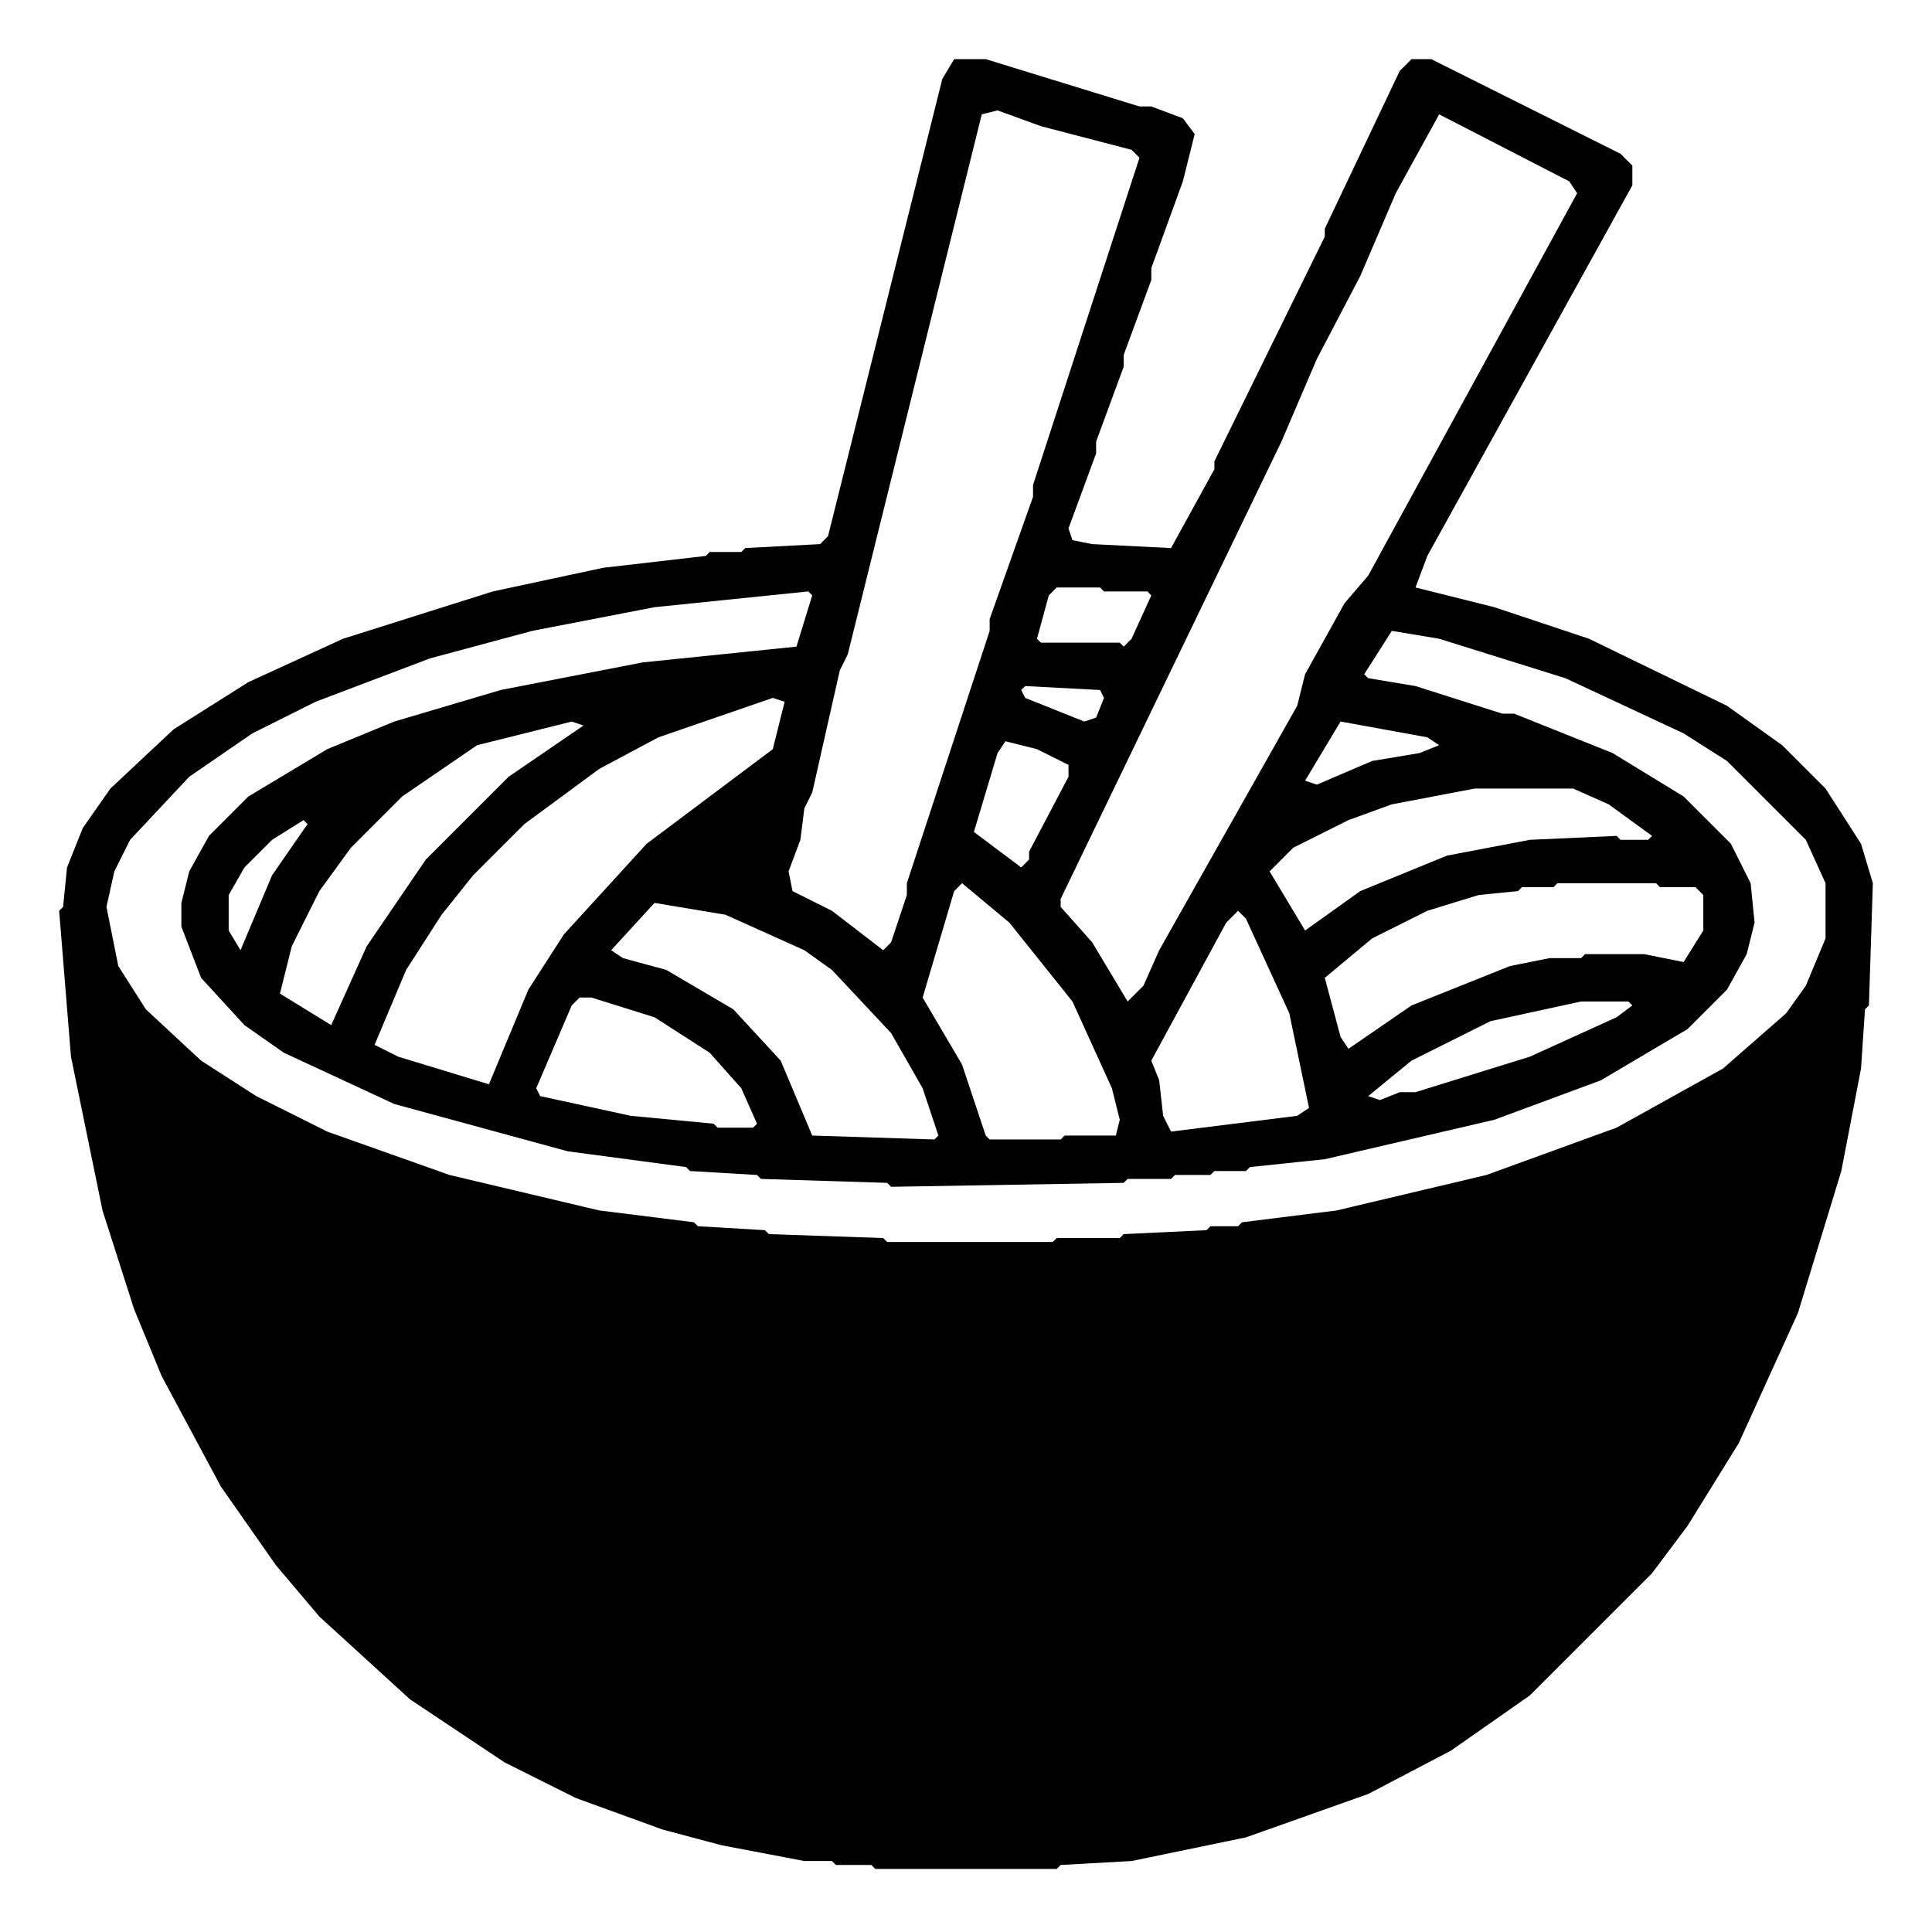
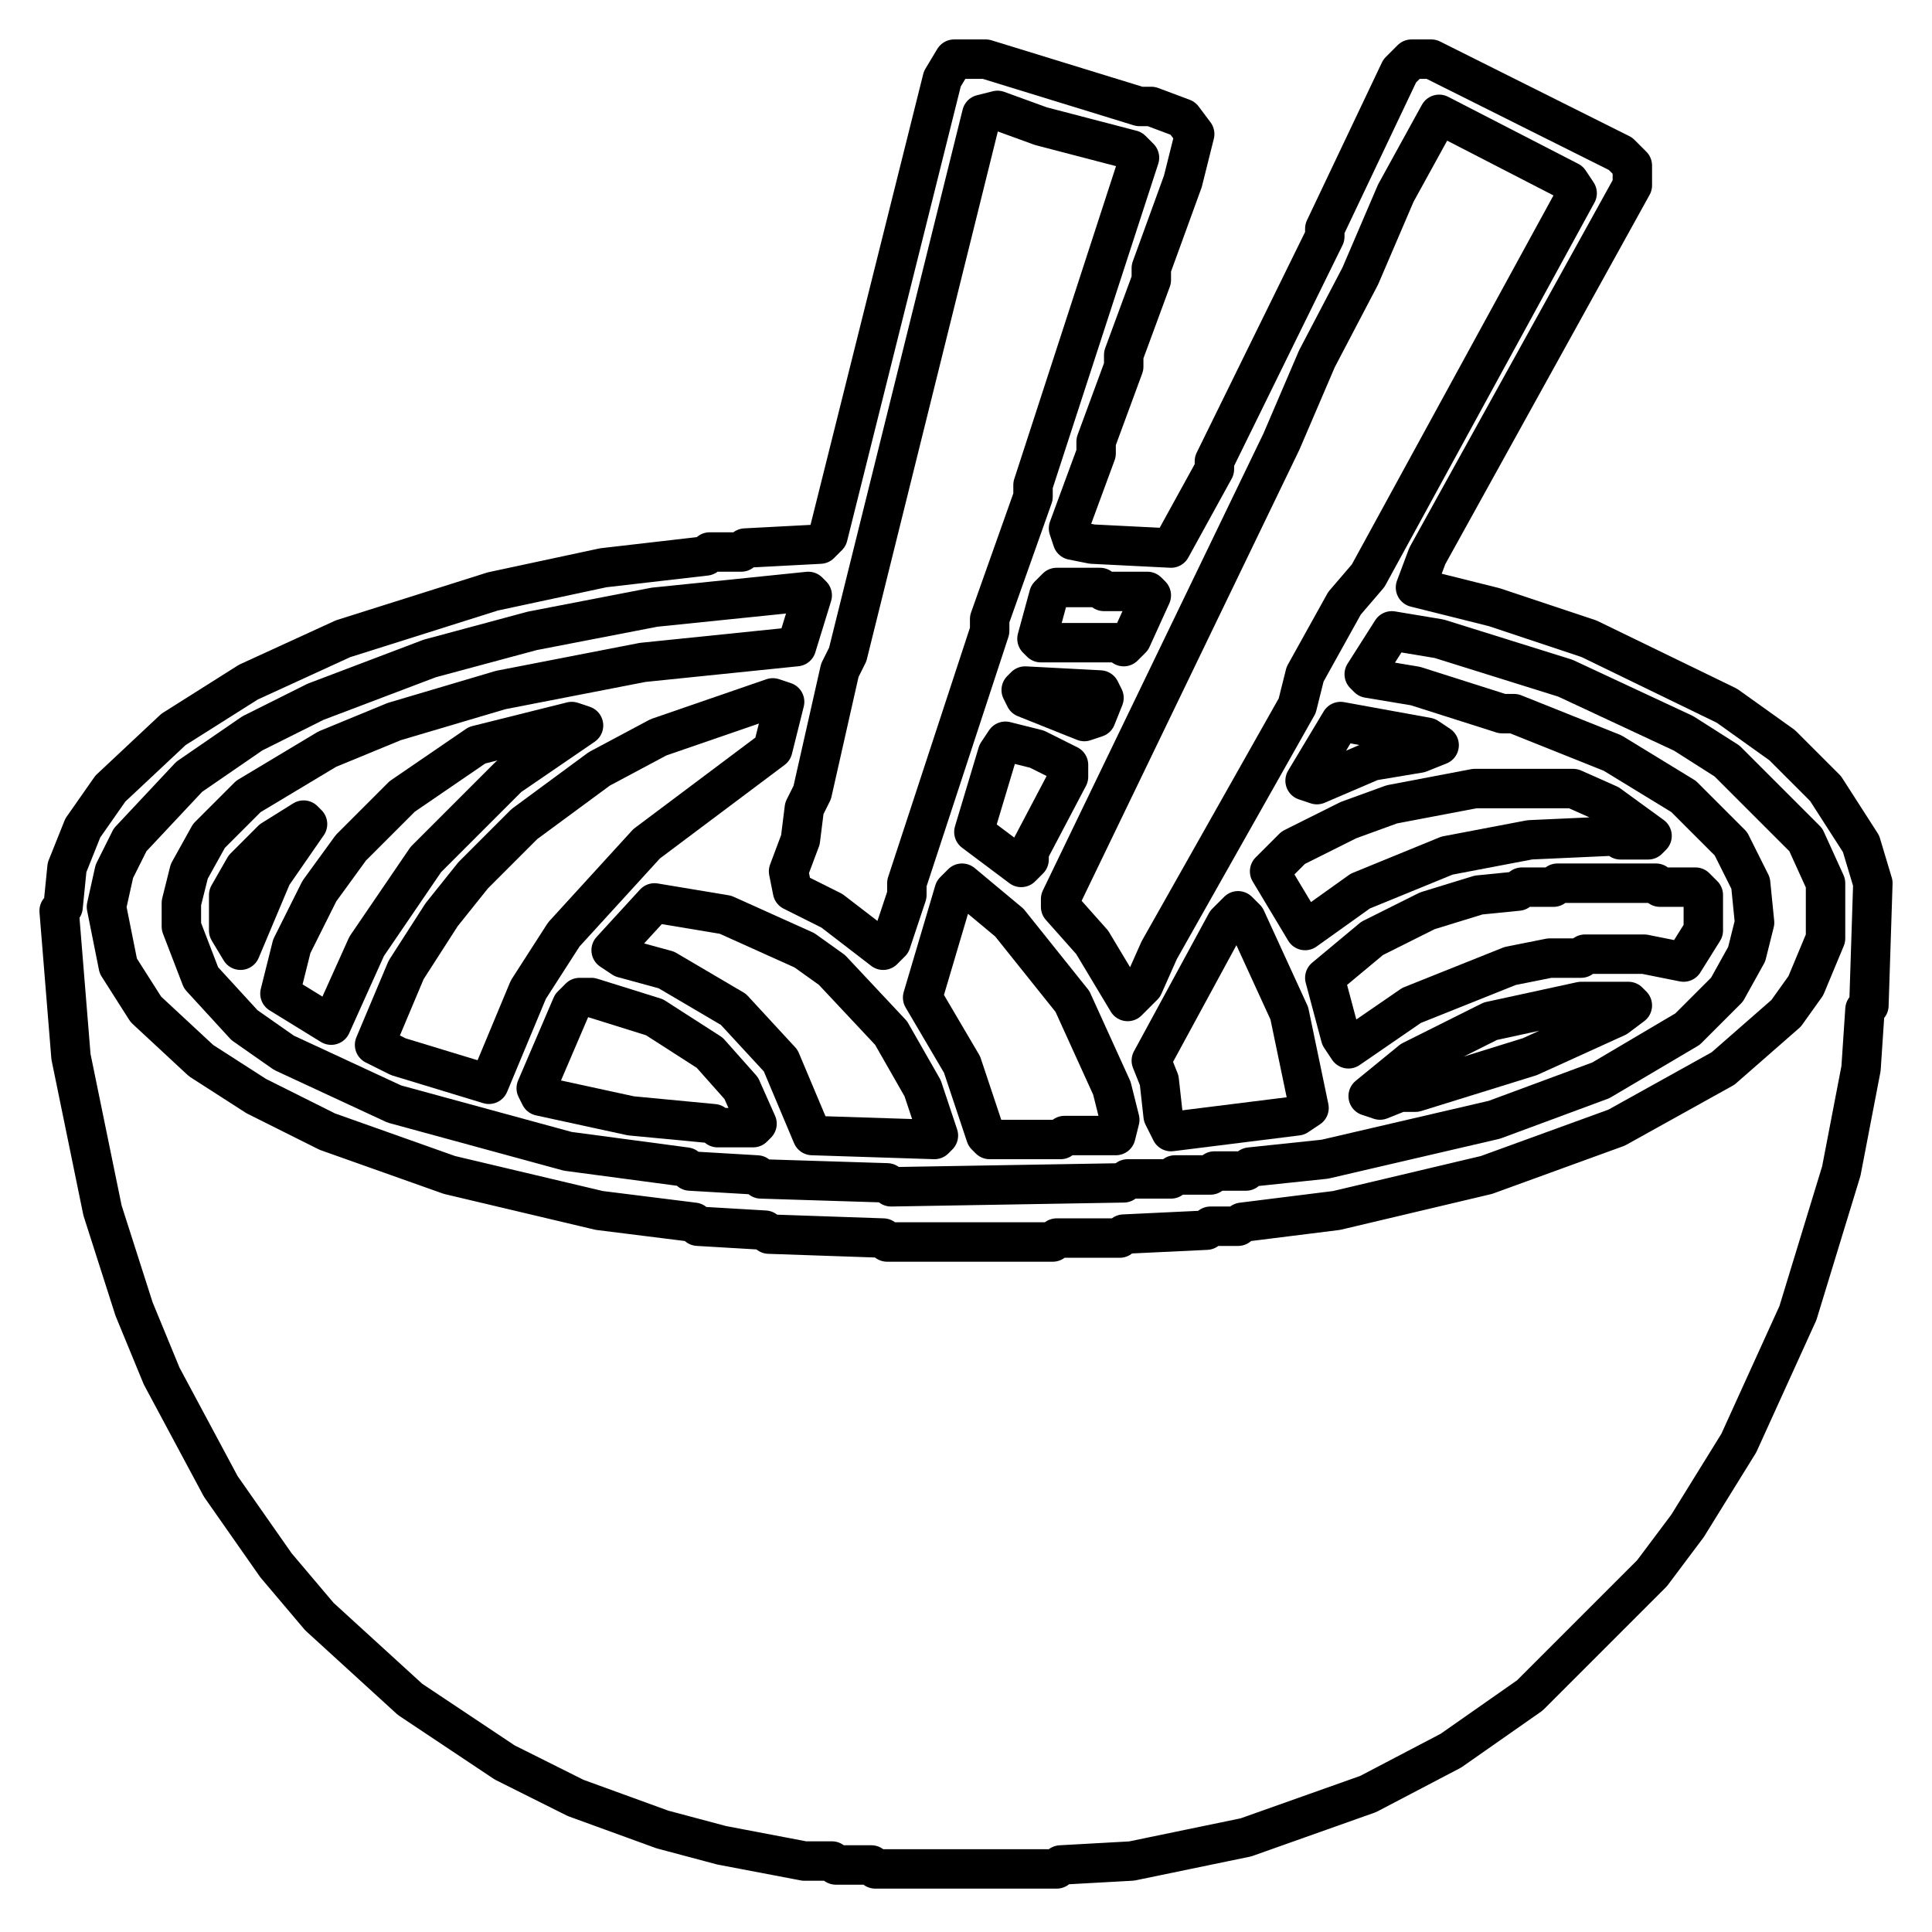
<svg xmlns="http://www.w3.org/2000/svg" width="490" height="490" viewBox="174 51 490 490">
-   <path d="M 537.0 66.0 L 532.0 66.0 L 529.0 69.0 L 510.0 109.0 L 510.0 111.0 L 482.0 168.0 L 482.0 170.0 L 471.0 190.0 L 451.0 189.0 L 446.0 188.0 L 445.0 185.0 L 452.0 166.0 L 452.0 163.0 L 459.0 144.0 L 459.0 141.0 L 466.0 122.0 L 466.0 119.0 L 474.0 97.0 L 477.0 85.0 L 474.0 81.0 L 466.0 78.0 L 463.0 78.0 L 424.0 66.0 L 416.0 66.0 L 413.0 71.0 L 384.0 187.0 L 382.0 189.0 L 363.0 190.0 L 362.0 191.0 L 354.0 191.0 L 353.0 192.0 L 327.0 195.0 L 299.0 201.0 L 261.0 213.0 L 237.0 224.0 L 218.0 236.0 L 202.0 251.0 L 195.0 261.0 L 191.0 271.0 L 190.0 281.0 L 189.0 282.0 L 192.0 319.0 L 200.0 358.0 L 208.0 383.0 L 215.0 400.0 L 230.0 428.0 L 244.0 448.0 L 255.0 461.0 L 278.0 482.0 L 302.0 498.0 L 320.0 507.0 L 342.0 515.0 L 357.0 519.0 L 378.0 523.0 L 385.0 523.0 L 386.0 524.0 L 395.0 524.0 L 396.0 525.0 L 442.0 525.0 L 443.0 524.0 L 461.0 523.0 L 490.0 517.0 L 521.0 506.0 L 542.0 495.0 L 562.0 481.0 L 593.0 450.0 L 602.0 438.0 L 615.0 417.0 L 630.0 384.0 L 641.0 348.0 L 646.0 322.0 L 647.0 307.0 L 648.0 306.0 L 649.0 275.0 L 646.0 265.0 L 637.0 251.0 L 626.0 240.0 L 612.0 230.0 L 577.0 213.0 L 553.0 205.0 L 533.0 200.0 L 536.0 192.0 L 588.0 98.0 L 588.0 93.0 L 585.0 90.0 Z M 588.0 306.0 L 584.0 309.0 L 562.0 319.0 L 533.0 328.0 L 529.0 328.0 L 524.0 330.0 L 521.0 329.0 L 532.0 320.0 L 552.0 310.0 L 575.0 305.0 L 587.0 305.0 Z M 310.0 327.0 L 319.0 306.0 L 321.0 304.0 L 324.0 304.0 L 340.0 309.0 L 354.0 318.0 L 362.0 327.0 L 366.0 336.0 L 365.0 337.0 L 356.0 337.0 L 355.0 336.0 L 334.0 334.0 L 311.0 329.0 Z M 488.0 282.0 L 490.0 284.0 L 501.0 308.0 L 506.0 332.0 L 503.0 334.0 L 471.0 338.0 L 469.0 334.0 L 468.0 325.0 L 466.0 320.0 L 485.0 285.0 Z M 329.0 292.0 L 340.0 280.0 L 358.0 283.0 L 378.0 292.0 L 385.0 297.0 L 400.0 313.0 L 408.0 327.0 L 412.0 339.0 L 411.0 340.0 L 380.0 339.0 L 372.0 320.0 L 360.0 307.0 L 343.0 297.0 L 332.0 294.0 Z M 606.0 278.0 L 606.0 287.0 L 601.0 295.0 L 591.0 293.0 L 576.0 293.0 L 575.0 294.0 L 567.0 294.0 L 557.0 296.0 L 532.0 306.0 L 516.0 317.0 L 514.0 314.0 L 510.0 299.0 L 522.0 289.0 L 536.0 282.0 L 549.0 278.0 L 559.0 277.0 L 560.0 276.0 L 568.0 276.0 L 569.0 275.0 L 594.0 275.0 L 595.0 276.0 L 604.0 276.0 Z M 418.0 275.0 L 430.0 285.0 L 446.0 305.0 L 456.0 327.0 L 458.0 335.0 L 457.0 339.0 L 444.0 339.0 L 443.0 340.0 L 425.0 340.0 L 424.0 339.0 L 418.0 321.0 L 408.0 304.0 L 416.0 277.0 Z M 251.0 259.0 L 252.0 260.0 L 243.0 273.0 L 235.0 292.0 L 232.0 287.0 L 232.0 278.0 L 236.0 271.0 L 243.0 264.0 Z M 593.0 263.0 L 592.0 264.0 L 585.0 264.0 L 584.0 263.0 L 562.0 264.0 L 541.0 268.0 L 519.0 277.0 L 505.0 287.0 L 496.0 272.0 L 502.0 266.0 L 516.0 259.0 L 527.0 255.0 L 548.0 251.0 L 573.0 251.0 L 582.0 255.0 Z M 429.0 239.0 L 437.0 241.0 L 445.0 245.0 L 445.0 248.0 L 435.0 267.0 L 435.0 269.0 L 433.0 271.0 L 421.0 262.0 L 427.0 242.0 Z M 505.0 249.0 L 514.0 234.0 L 536.0 238.0 L 539.0 240.0 L 534.0 242.0 L 522.0 244.0 L 508.0 250.0 Z M 322.0 235.0 L 303.0 248.0 L 282.0 269.0 L 267.0 291.0 L 258.0 311.0 L 245.0 303.0 L 248.0 291.0 L 255.0 277.0 L 263.0 266.0 L 276.0 253.0 L 295.0 240.0 L 319.0 234.0 Z M 373.0 229.0 L 370.0 241.0 L 338.0 265.0 L 317.0 288.0 L 308.0 302.0 L 298.0 326.0 L 275.0 319.0 L 269.0 316.0 L 277.0 297.0 L 286.0 283.0 L 294.0 273.0 L 307.0 260.0 L 326.0 246.0 L 341.0 238.0 L 370.0 228.0 Z M 433.0 226.0 L 434.0 225.0 L 453.0 226.0 L 454.0 228.0 L 452.0 233.0 L 449.0 234.0 L 434.0 228.0 Z M 201.0 281.0 L 203.0 272.0 L 207.0 264.0 L 222.0 248.0 L 238.0 237.0 L 254.0 229.0 L 283.0 218.0 L 309.0 211.0 L 340.0 205.0 L 379.0 201.0 L 380.0 202.0 L 376.0 215.0 L 337.0 219.0 L 301.0 226.0 L 274.0 234.0 L 257.0 241.0 L 237.0 253.0 L 227.0 263.0 L 222.0 272.0 L 220.0 280.0 L 220.0 286.0 L 225.0 299.0 L 236.0 311.0 L 246.0 318.0 L 274.0 331.0 L 318.0 343.0 L 348.0 347.0 L 349.0 348.0 L 366.0 349.0 L 367.0 350.0 L 399.0 351.0 L 400.0 352.0 L 459.0 351.0 L 460.0 350.0 L 471.0 350.0 L 472.0 349.0 L 481.0 349.0 L 482.0 348.0 L 490.0 348.0 L 491.0 347.0 L 510.0 345.0 L 553.0 335.0 L 580.0 325.0 L 602.0 312.0 L 612.0 302.0 L 617.0 293.0 L 619.0 285.0 L 618.0 275.0 L 613.0 265.0 L 601.0 253.0 L 583.0 242.0 L 558.0 232.0 L 555.0 232.0 L 533.0 225.0 L 521.0 223.0 L 520.0 222.0 L 527.0 211.0 L 539.0 213.0 L 571.0 223.0 L 601.0 237.0 L 612.0 244.0 L 632.0 264.0 L 637.0 275.0 L 637.0 289.0 L 632.0 301.0 L 627.0 308.0 L 611.0 322.0 L 584.0 337.0 L 551.0 349.0 L 513.0 358.0 L 489.0 361.0 L 488.0 362.0 L 481.0 362.0 L 480.0 363.0 L 459.0 364.0 L 458.0 365.0 L 442.0 365.0 L 441.0 366.0 L 399.0 366.0 L 398.0 365.0 L 369.0 364.0 L 368.0 363.0 L 351.0 362.0 L 350.0 361.0 L 326.0 358.0 L 288.0 349.0 L 257.0 338.0 L 239.0 329.0 L 225.0 320.0 L 211.0 307.0 L 204.0 296.0 Z M 437.0 213.0 L 440.0 202.0 L 442.0 200.0 L 453.0 200.0 L 454.0 201.0 L 465.0 201.0 L 466.0 202.0 L 461.0 213.0 L 459.0 215.0 L 458.0 214.0 L 438.0 214.0 Z M 539.0 80.0 L 572.0 97.0 L 574.0 100.0 L 521.0 197.0 L 515.0 204.0 L 505.0 222.0 L 503.0 230.0 L 468.0 292.0 L 464.0 301.0 L 460.0 305.0 L 451.0 290.0 L 443.0 281.0 L 443.0 279.0 L 499.0 163.0 L 508.0 142.0 L 519.0 121.0 L 528.0 100.0 Z M 427.0 79.0 L 438.0 83.0 L 461.0 89.0 L 463.0 91.0 L 436.0 174.0 L 436.0 177.0 L 425.0 208.0 L 425.0 211.0 L 404.0 275.0 L 404.0 278.0 L 400.0 290.0 L 398.0 292.0 L 385.0 282.0 L 375.0 277.0 L 374.0 272.0 L 377.0 264.0 L 378.0 256.0 L 380.0 252.0 L 387.0 221.0 L 389.0 217.0 L 423.0 80.0 Z" fill="#000000" fill-rule="evenodd" clip-rule="evenodd" />
+   <g fill="none" stroke="#000000" stroke-width="10" stroke-linecap="round" stroke-linejoin="round">
+     <path d="M 588.0 306.0 L 584.0 309.0 L 562.0 319.0 L 533.0 328.0 L 529.0 328.0 L 524.0 330.0 L 521.0 329.0 L 532.0 320.0 L 552.0 310.0 L 575.0 305.0 L 587.0 305.0 Z" />
+     <path d="M 310.0 327.0 L 319.0 306.0 L 321.0 304.0 L 324.0 304.0 L 340.0 309.0 L 354.0 318.0 L 362.0 327.0 L 366.0 336.0 L 365.0 337.0 L 356.0 337.0 L 355.0 336.0 L 334.0 334.0 L 311.0 329.0 Z" />
+     <path d="M 488.0 282.0 L 490.0 284.0 L 501.0 308.0 L 506.0 332.0 L 503.0 334.0 L 471.0 338.0 L 469.0 334.0 L 468.0 325.0 L 466.0 320.0 L 485.0 285.0 Z" />
+     <path d="M 329.0 292.0 L 340.0 280.0 L 358.0 283.0 L 378.0 292.0 L 385.0 297.0 L 400.0 313.0 L 408.0 327.0 L 412.0 339.0 L 411.0 340.0 L 380.0 339.0 L 372.0 320.0 L 360.0 307.0 L 343.0 297.0 L 332.0 294.0 Z" />
+     <path d="M 606.0 278.0 L 606.0 287.0 L 601.0 295.0 L 591.0 293.0 L 576.0 293.0 L 575.0 294.0 L 567.0 294.0 L 557.0 296.0 L 532.0 306.0 L 516.0 317.0 L 514.0 314.0 L 510.0 299.0 L 522.0 289.0 L 536.0 282.0 L 549.0 278.0 L 559.0 277.0 L 560.0 276.0 L 568.0 276.0 L 569.0 275.0 L 594.0 275.0 L 595.0 276.0 L 604.0 276.0 Z" />
+     <path d="M 418.0 275.0 L 430.0 285.0 L 446.0 305.0 L 456.0 327.0 L 458.0 335.0 L 457.0 339.0 L 444.0 339.0 L 443.0 340.0 L 425.0 340.0 L 424.0 339.0 L 418.0 321.0 L 408.0 304.0 L 416.0 277.0 Z" />
+     <path d="M 251.0 259.0 L 252.0 260.0 L 243.0 273.0 L 235.0 292.0 L 232.0 287.0 L 232.0 278.0 L 236.0 271.0 L 243.0 264.0 Z" />
+     <path d="M 593.0 263.0 L 592.0 264.0 L 585.0 264.0 L 584.0 263.0 L 562.0 264.0 L 541.0 268.0 L 519.0 277.0 L 505.0 287.0 L 496.0 272.0 L 502.0 266.0 L 516.0 259.0 L 527.0 255.0 L 548.0 251.0 L 573.0 251.0 L 582.0 255.0 Z" />
+     <path d="M 429.0 239.0 L 437.0 241.0 L 445.0 245.0 L 445.0 248.0 L 435.0 267.0 L 435.0 269.0 L 433.0 271.0 L 421.0 262.0 L 427.0 242.0 Z" />
+     <path d="M 505.0 249.0 L 514.0 234.0 L 536.0 238.0 L 539.0 240.0 L 534.0 242.0 L 522.0 244.0 L 508.0 250.0 Z" />
+     <path d="M 322.0 235.0 L 303.0 248.0 L 282.0 269.0 L 267.0 291.0 L 258.0 311.0 L 245.0 303.0 L 248.0 291.0 L 255.0 277.0 L 263.0 266.0 L 276.0 253.0 L 295.0 240.0 L 319.0 234.0 Z" />
+     <path d="M 373.0 229.0 L 370.0 241.0 L 338.0 265.0 L 317.0 288.0 L 308.0 302.0 L 298.0 326.0 L 275.0 319.0 L 269.0 316.0 L 277.0 297.0 L 286.0 283.0 L 294.0 273.0 L 307.0 260.0 L 326.0 246.0 L 341.0 238.0 L 370.0 228.0 Z" />
+     <path d="M 433.0 226.0 L 434.0 225.0 L 453.0 226.0 L 454.0 228.0 L 452.0 233.0 L 449.0 234.0 L 434.0 228.0 Z" />
+     <path d="M 201.0 281.0 L 203.0 272.0 L 207.0 264.0 L 222.0 248.0 L 238.0 237.0 L 254.0 229.0 L 283.0 218.0 L 309.0 211.0 L 340.0 205.0 L 379.0 201.0 L 380.0 202.0 L 376.0 215.0 L 337.0 219.0 L 301.0 226.0 L 274.0 234.0 L 257.0 241.0 L 237.0 253.0 L 227.0 263.0 L 222.0 272.0 L 220.0 280.0 L 220.0 286.0 L 225.0 299.0 L 236.0 311.0 L 246.0 318.0 L 274.0 331.0 L 318.0 343.0 L 348.0 347.0 L 349.0 348.0 L 366.0 349.0 L 367.0 350.0 L 399.0 351.0 L 400.0 352.0 L 459.0 351.0 L 460.0 350.0 L 471.0 350.0 L 472.0 349.0 L 481.0 349.0 L 482.0 348.0 L 490.0 348.0 L 491.0 347.0 L 510.0 345.0 L 553.0 335.0 L 580.0 325.0 L 602.0 312.0 L 612.0 302.0 L 617.0 293.0 L 619.0 285.0 L 618.0 275.0 L 613.0 265.0 L 601.0 253.0 L 583.0 242.0 L 558.0 232.0 L 555.0 232.0 L 533.0 225.0 L 521.0 223.0 L 520.0 222.0 L 527.0 211.0 L 539.0 213.0 L 571.0 223.0 L 601.0 237.0 L 612.0 244.0 L 632.0 264.0 L 637.0 275.0 L 637.0 289.0 L 632.0 301.0 L 627.0 308.0 L 611.0 322.0 L 584.0 337.0 L 551.0 349.0 L 513.0 358.0 L 489.0 361.0 L 488.0 362.0 L 481.0 362.0 L 480.0 363.0 L 459.0 364.0 L 458.0 365.0 L 442.0 365.0 L 441.0 366.0 L 399.0 366.0 L 398.0 365.0 L 369.0 364.0 L 368.0 363.0 L 351.0 362.0 L 350.0 361.0 L 326.0 358.0 L 288.0 349.0 L 257.0 338.0 L 239.0 329.0 L 225.0 320.0 L 211.0 307.0 L 204.0 296.0 Z" />
+     <path d="M 437.0 213.0 L 440.0 202.0 L 442.0 200.0 L 453.0 200.0 L 454.0 201.0 L 465.0 201.0 L 466.0 202.0 L 461.0 213.0 L 459.0 215.0 L 458.0 214.0 L 438.0 214.0 Z" />
+     <path d="M 539.0 80.0 L 572.0 97.0 L 574.0 100.0 L 521.0 197.0 L 515.0 204.0 L 505.0 222.0 L 503.0 230.0 L 468.0 292.0 L 464.0 301.0 L 460.0 305.0 L 451.0 290.0 L 443.0 281.0 L 443.0 279.0 L 499.0 163.0 L 508.0 142.0 L 519.0 121.0 L 528.0 100.0 Z" />
+     <path d="M 427.0 79.0 L 438.0 83.0 L 461.0 89.0 L 463.0 91.0 L 436.0 174.0 L 436.0 177.0 L 425.0 208.0 L 425.0 211.0 L 404.0 275.0 L 404.0 278.0 L 400.0 290.0 L 398.0 292.0 L 385.0 282.0 L 375.0 277.0 L 374.0 272.0 L 377.0 264.0 L 378.0 256.0 L 380.0 252.0 L 387.0 221.0 L 389.0 217.0 L 423.0 80.0 Z" />
+     <path d="M 537.0 66.0 L 532.0 66.0 L 529.0 69.0 L 510.0 109.0 L 510.0 111.0 L 482.0 168.0 L 482.0 170.0 L 471.0 190.0 L 451.0 189.0 L 446.0 188.0 L 445.0 185.0 L 452.0 166.0 L 452.0 163.0 L 459.0 144.0 L 459.0 141.0 L 466.0 122.0 L 466.0 119.0 L 474.0 97.0 L 477.0 85.0 L 474.0 81.0 L 466.0 78.0 L 463.0 78.0 L 424.0 66.0 L 416.0 66.0 L 413.0 71.0 L 384.0 187.0 L 382.0 189.0 L 363.0 190.0 L 362.0 191.0 L 354.0 191.0 L 353.0 192.0 L 327.0 195.0 L 299.0 201.0 L 261.0 213.0 L 237.0 224.0 L 218.0 236.0 L 202.0 251.0 L 195.0 261.0 L 191.0 271.0 L 190.0 281.0 L 189.0 282.0 L 192.0 319.0 L 200.0 358.0 L 208.0 383.0 L 215.0 400.0 L 230.0 428.0 L 244.0 448.0 L 255.0 461.0 L 278.0 482.0 L 302.0 498.0 L 320.0 507.0 L 342.0 515.0 L 357.0 519.0 L 378.0 523.0 L 385.0 523.0 L 386.0 524.0 L 395.0 524.0 L 396.0 525.0 L 442.0 525.0 L 443.0 524.0 L 461.0 523.0 L 490.0 517.0 L 521.0 506.0 L 542.0 495.0 L 562.0 481.0 L 593.0 450.0 L 602.0 438.0 L 615.0 417.0 L 630.0 384.0 L 641.0 348.0 L 646.0 322.0 L 647.0 307.0 L 648.0 306.0 L 649.0 275.0 L 646.0 265.0 L 637.0 251.0 L 626.0 240.0 L 612.0 230.0 L 577.0 213.0 L 553.0 205.0 L 533.0 200.0 L 536.0 192.0 L 588.0 98.0 L 588.0 93.0 L 585.0 90.0 Z" />
+   </g>
</svg>
